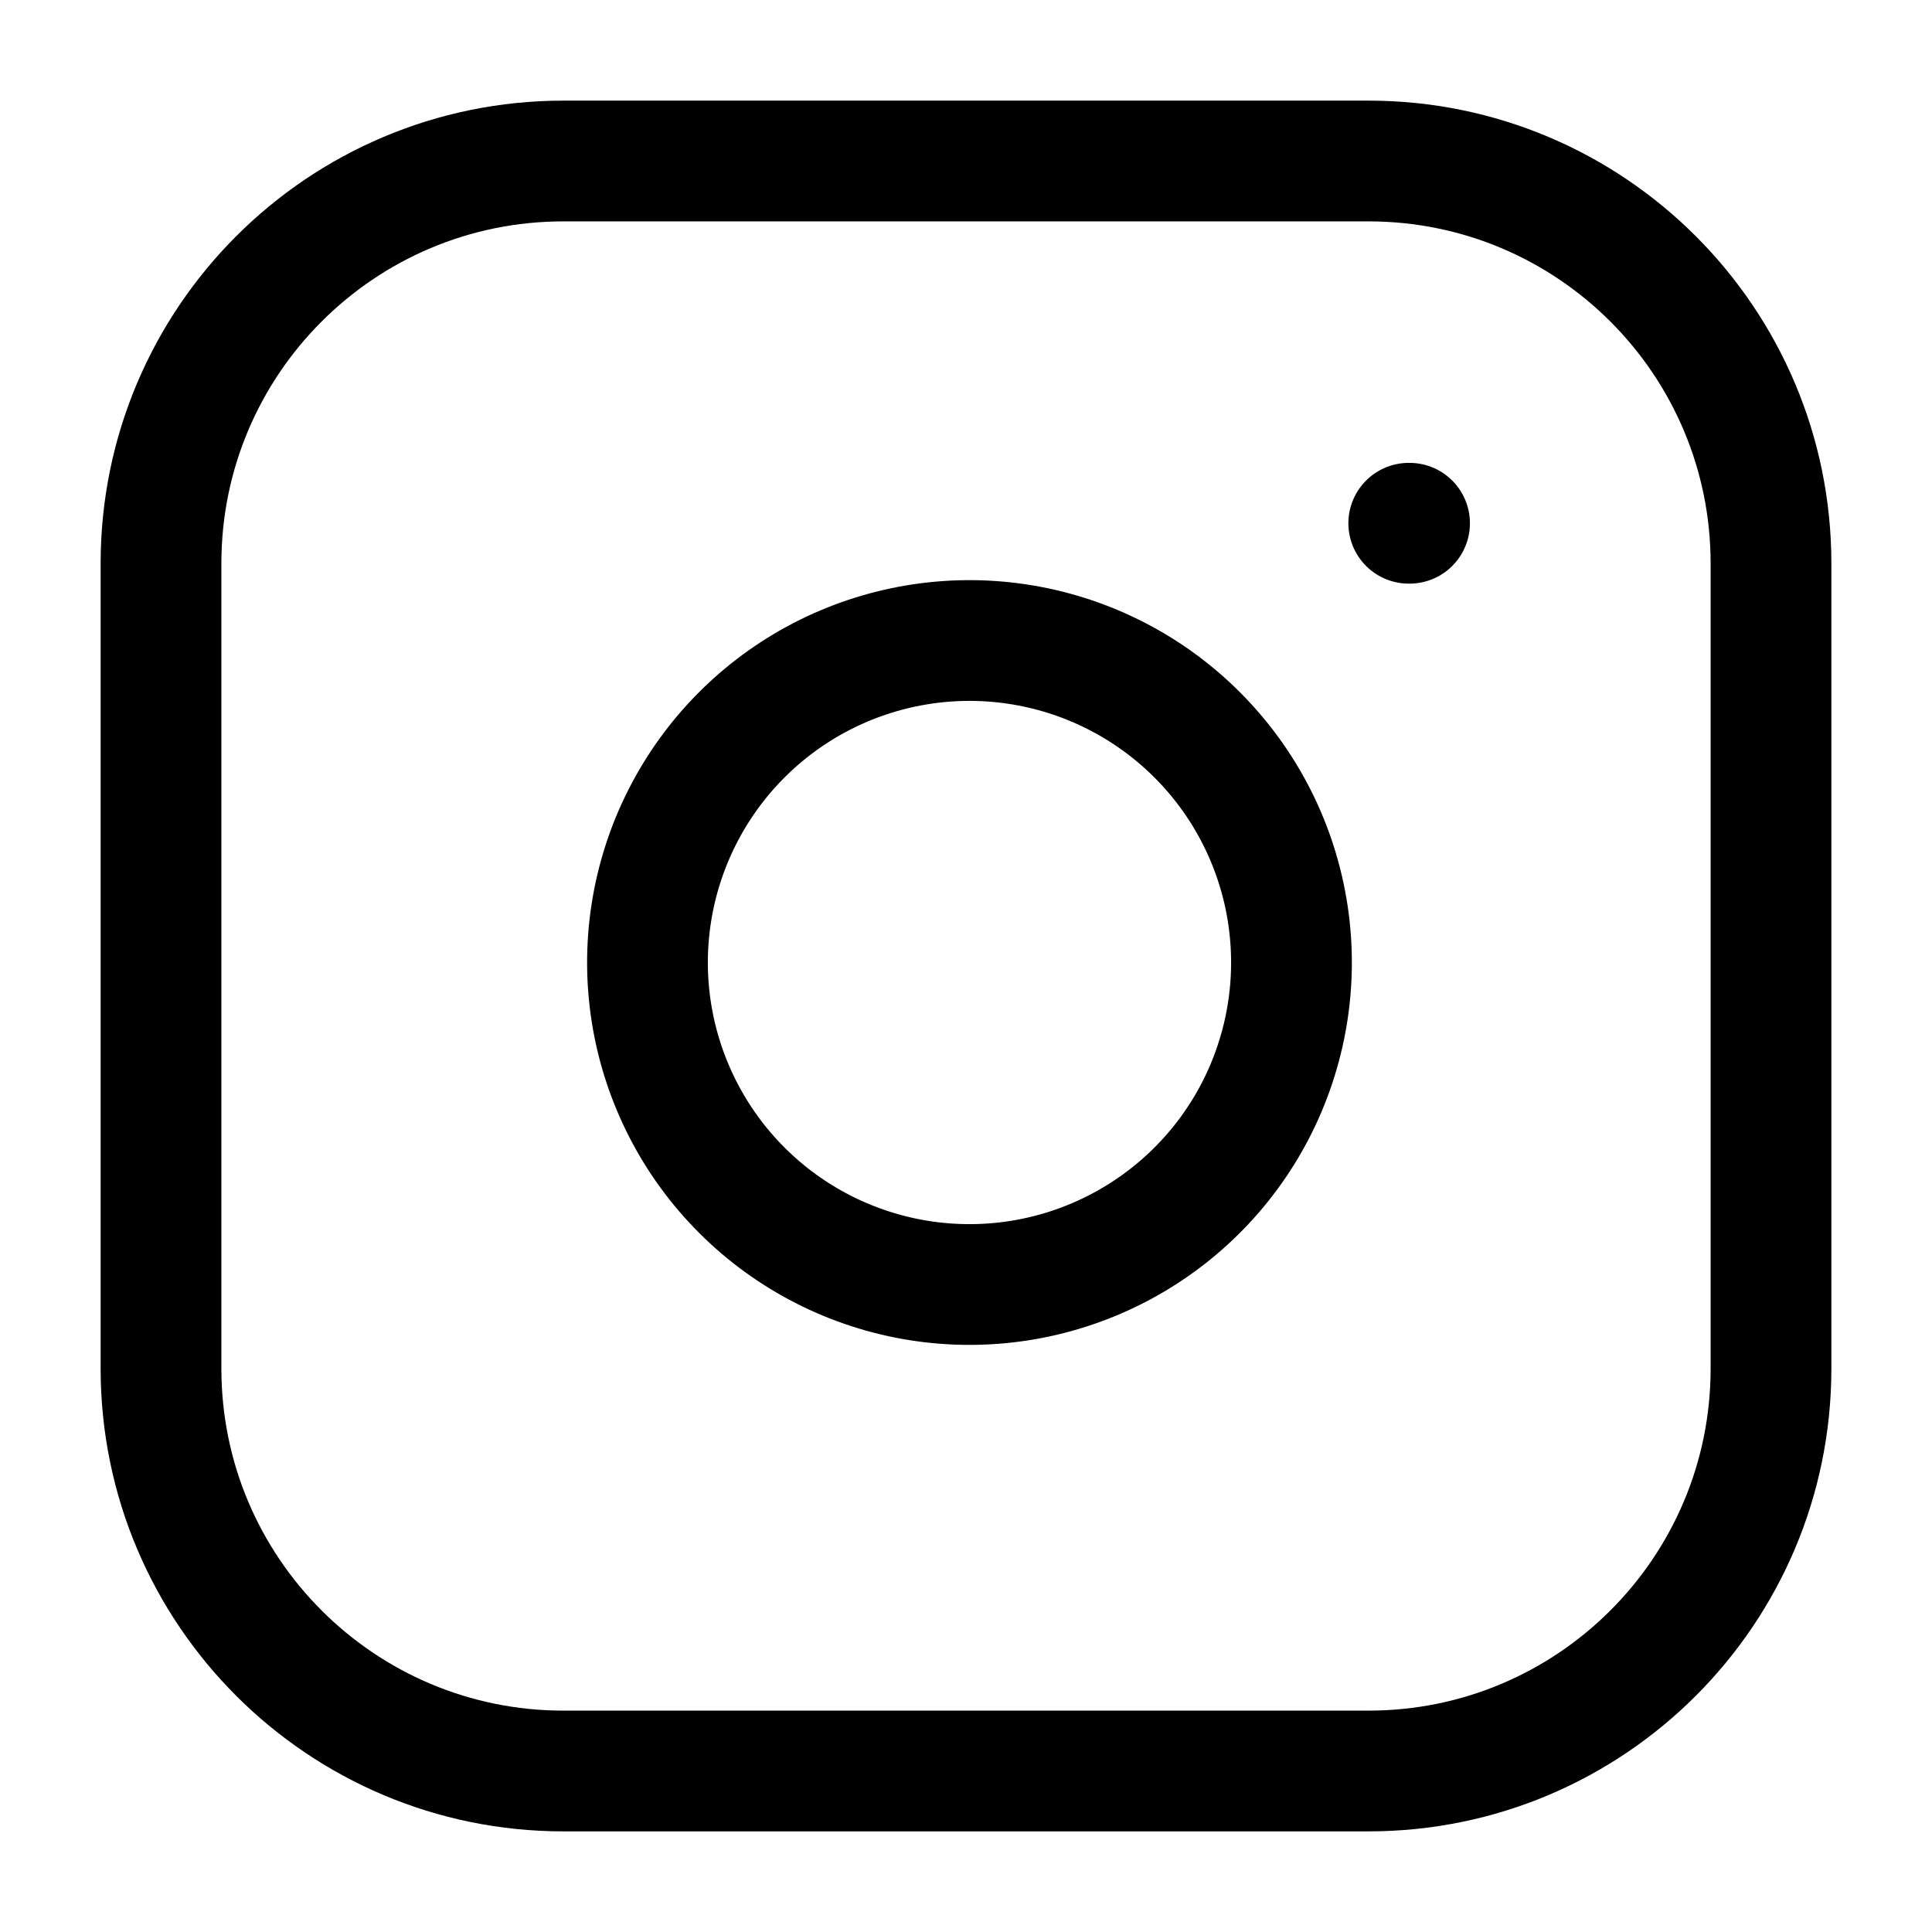
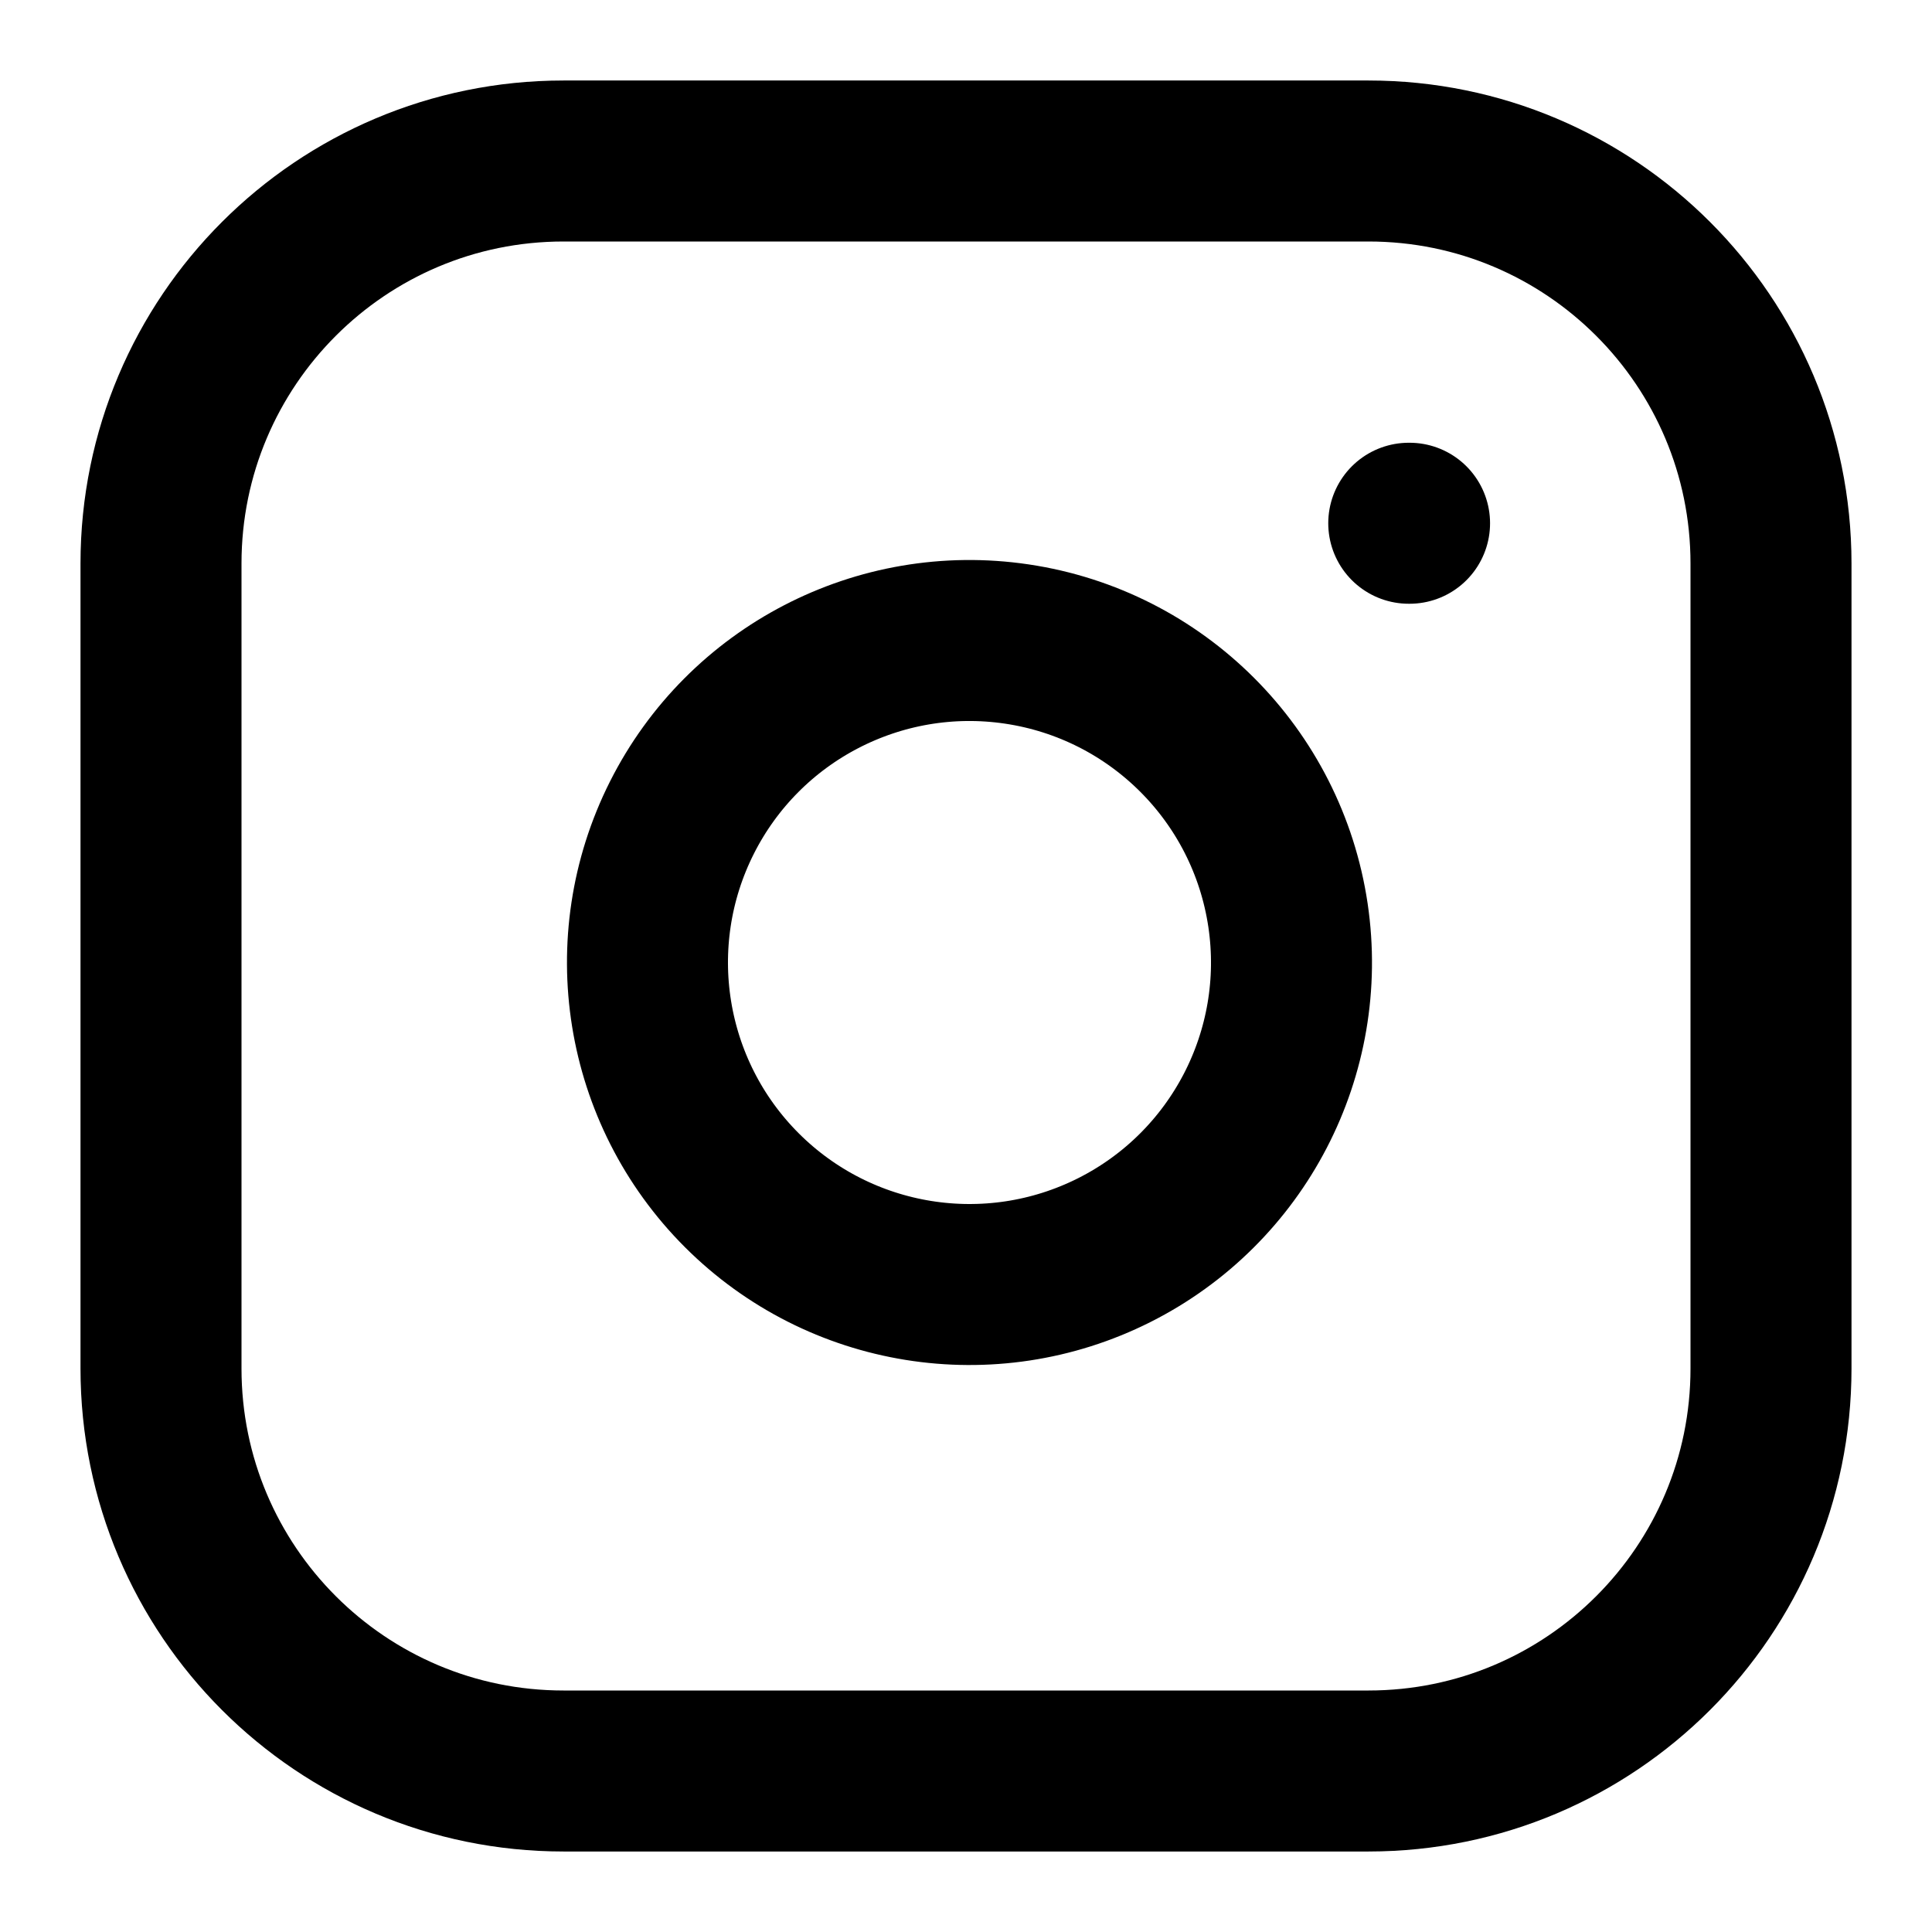
- <svg xmlns="http://www.w3.org/2000/svg" width="48" height="48" viewBox="0 0 48 48" fill="none">
-   <path d="M35 13H35.02M14 4H34C39.523 4 44 8.477 44 14V34C44 39.523 39.523 44 34 44H14C8.477 44 4 39.523 4 34V14C4 8.477 8.477 4 14 4ZM32 22.74C32.247 24.404 31.962 26.104 31.188 27.598C30.413 29.092 29.186 30.303 27.683 31.059C26.18 31.816 24.477 32.079 22.816 31.812C21.154 31.544 19.619 30.76 18.43 29.57C17.24 28.381 16.456 26.846 16.188 25.184C15.921 23.523 16.184 21.82 16.941 20.317C17.697 18.814 18.908 17.587 20.402 16.812C21.896 16.038 23.596 15.753 25.26 16C26.958 16.252 28.53 17.043 29.743 18.257C30.957 19.47 31.748 21.042 32 22.74Z" stroke="#000" stroke-width="3" stroke-linecap="round" stroke-linejoin="round" />
+ <svg xmlns="http://www.w3.org/2000/svg" width="24" height="24" viewBox="0 0 24 24" fill="none" stroke="currentColor" stroke-width="2" stroke-linecap="round" stroke-linejoin="round" class="lucide lucide-instagram-icon lucide-instagram">
+   <rect width="20" height="20" x="2" y="2" rx="5" ry="5" />
+   <path d="M16 11.37A4 4 0 1 1 12.63 8 4 4 0 0 1 16 11.37z" />
+   <line x1="17.5" x2="17.51" y1="6.5" y2="6.5" />
</svg>
